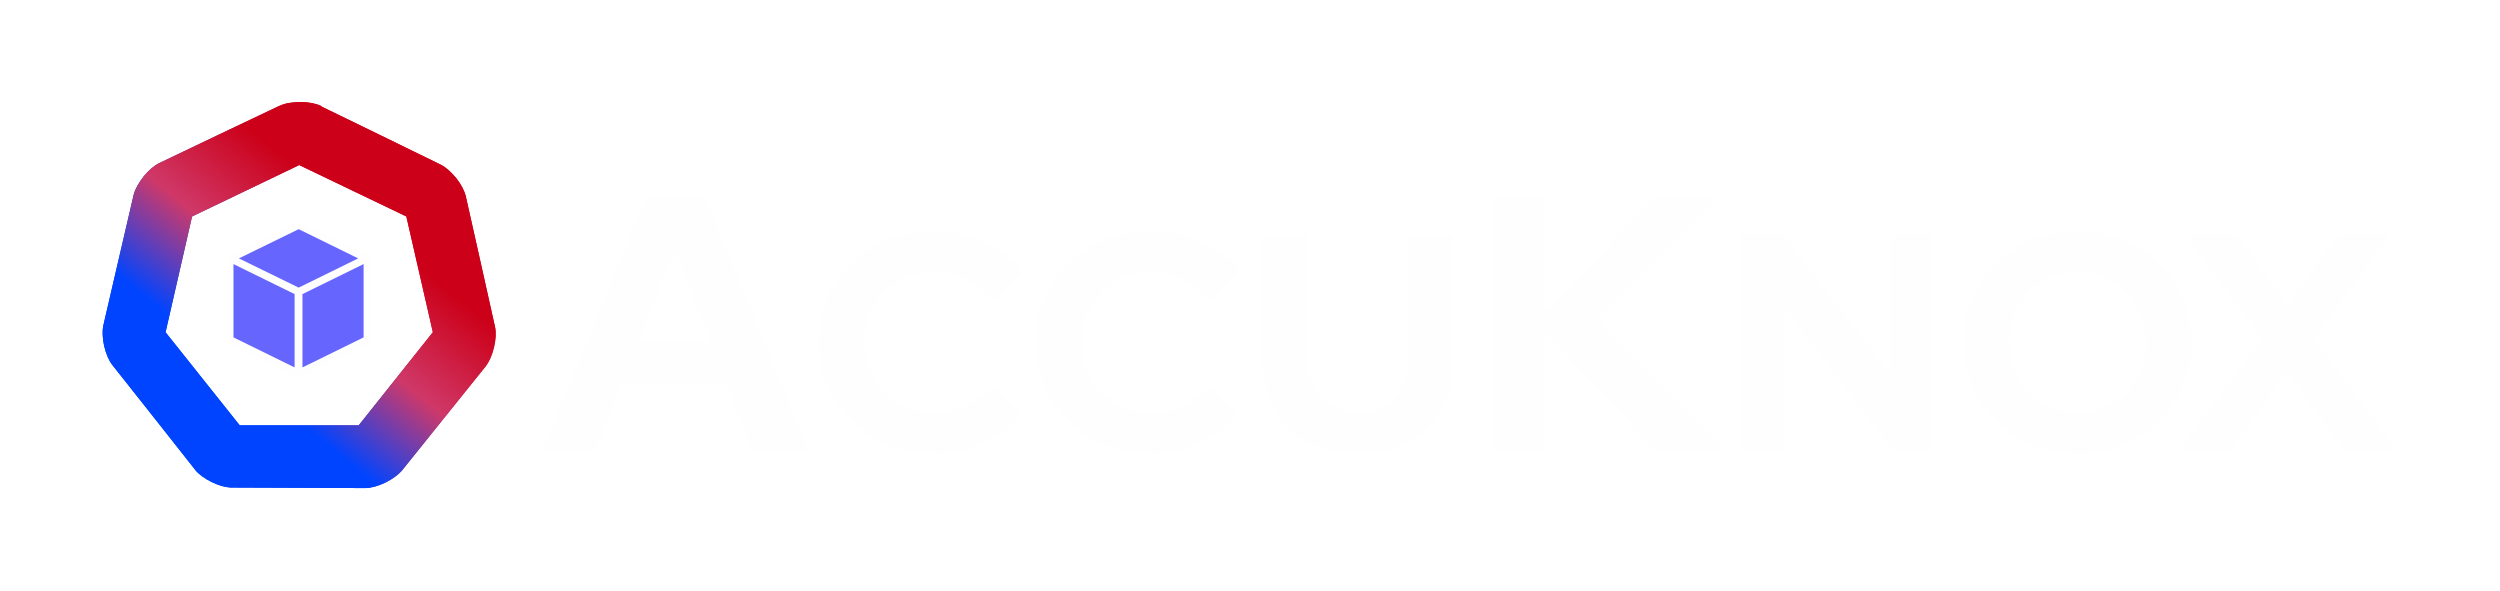
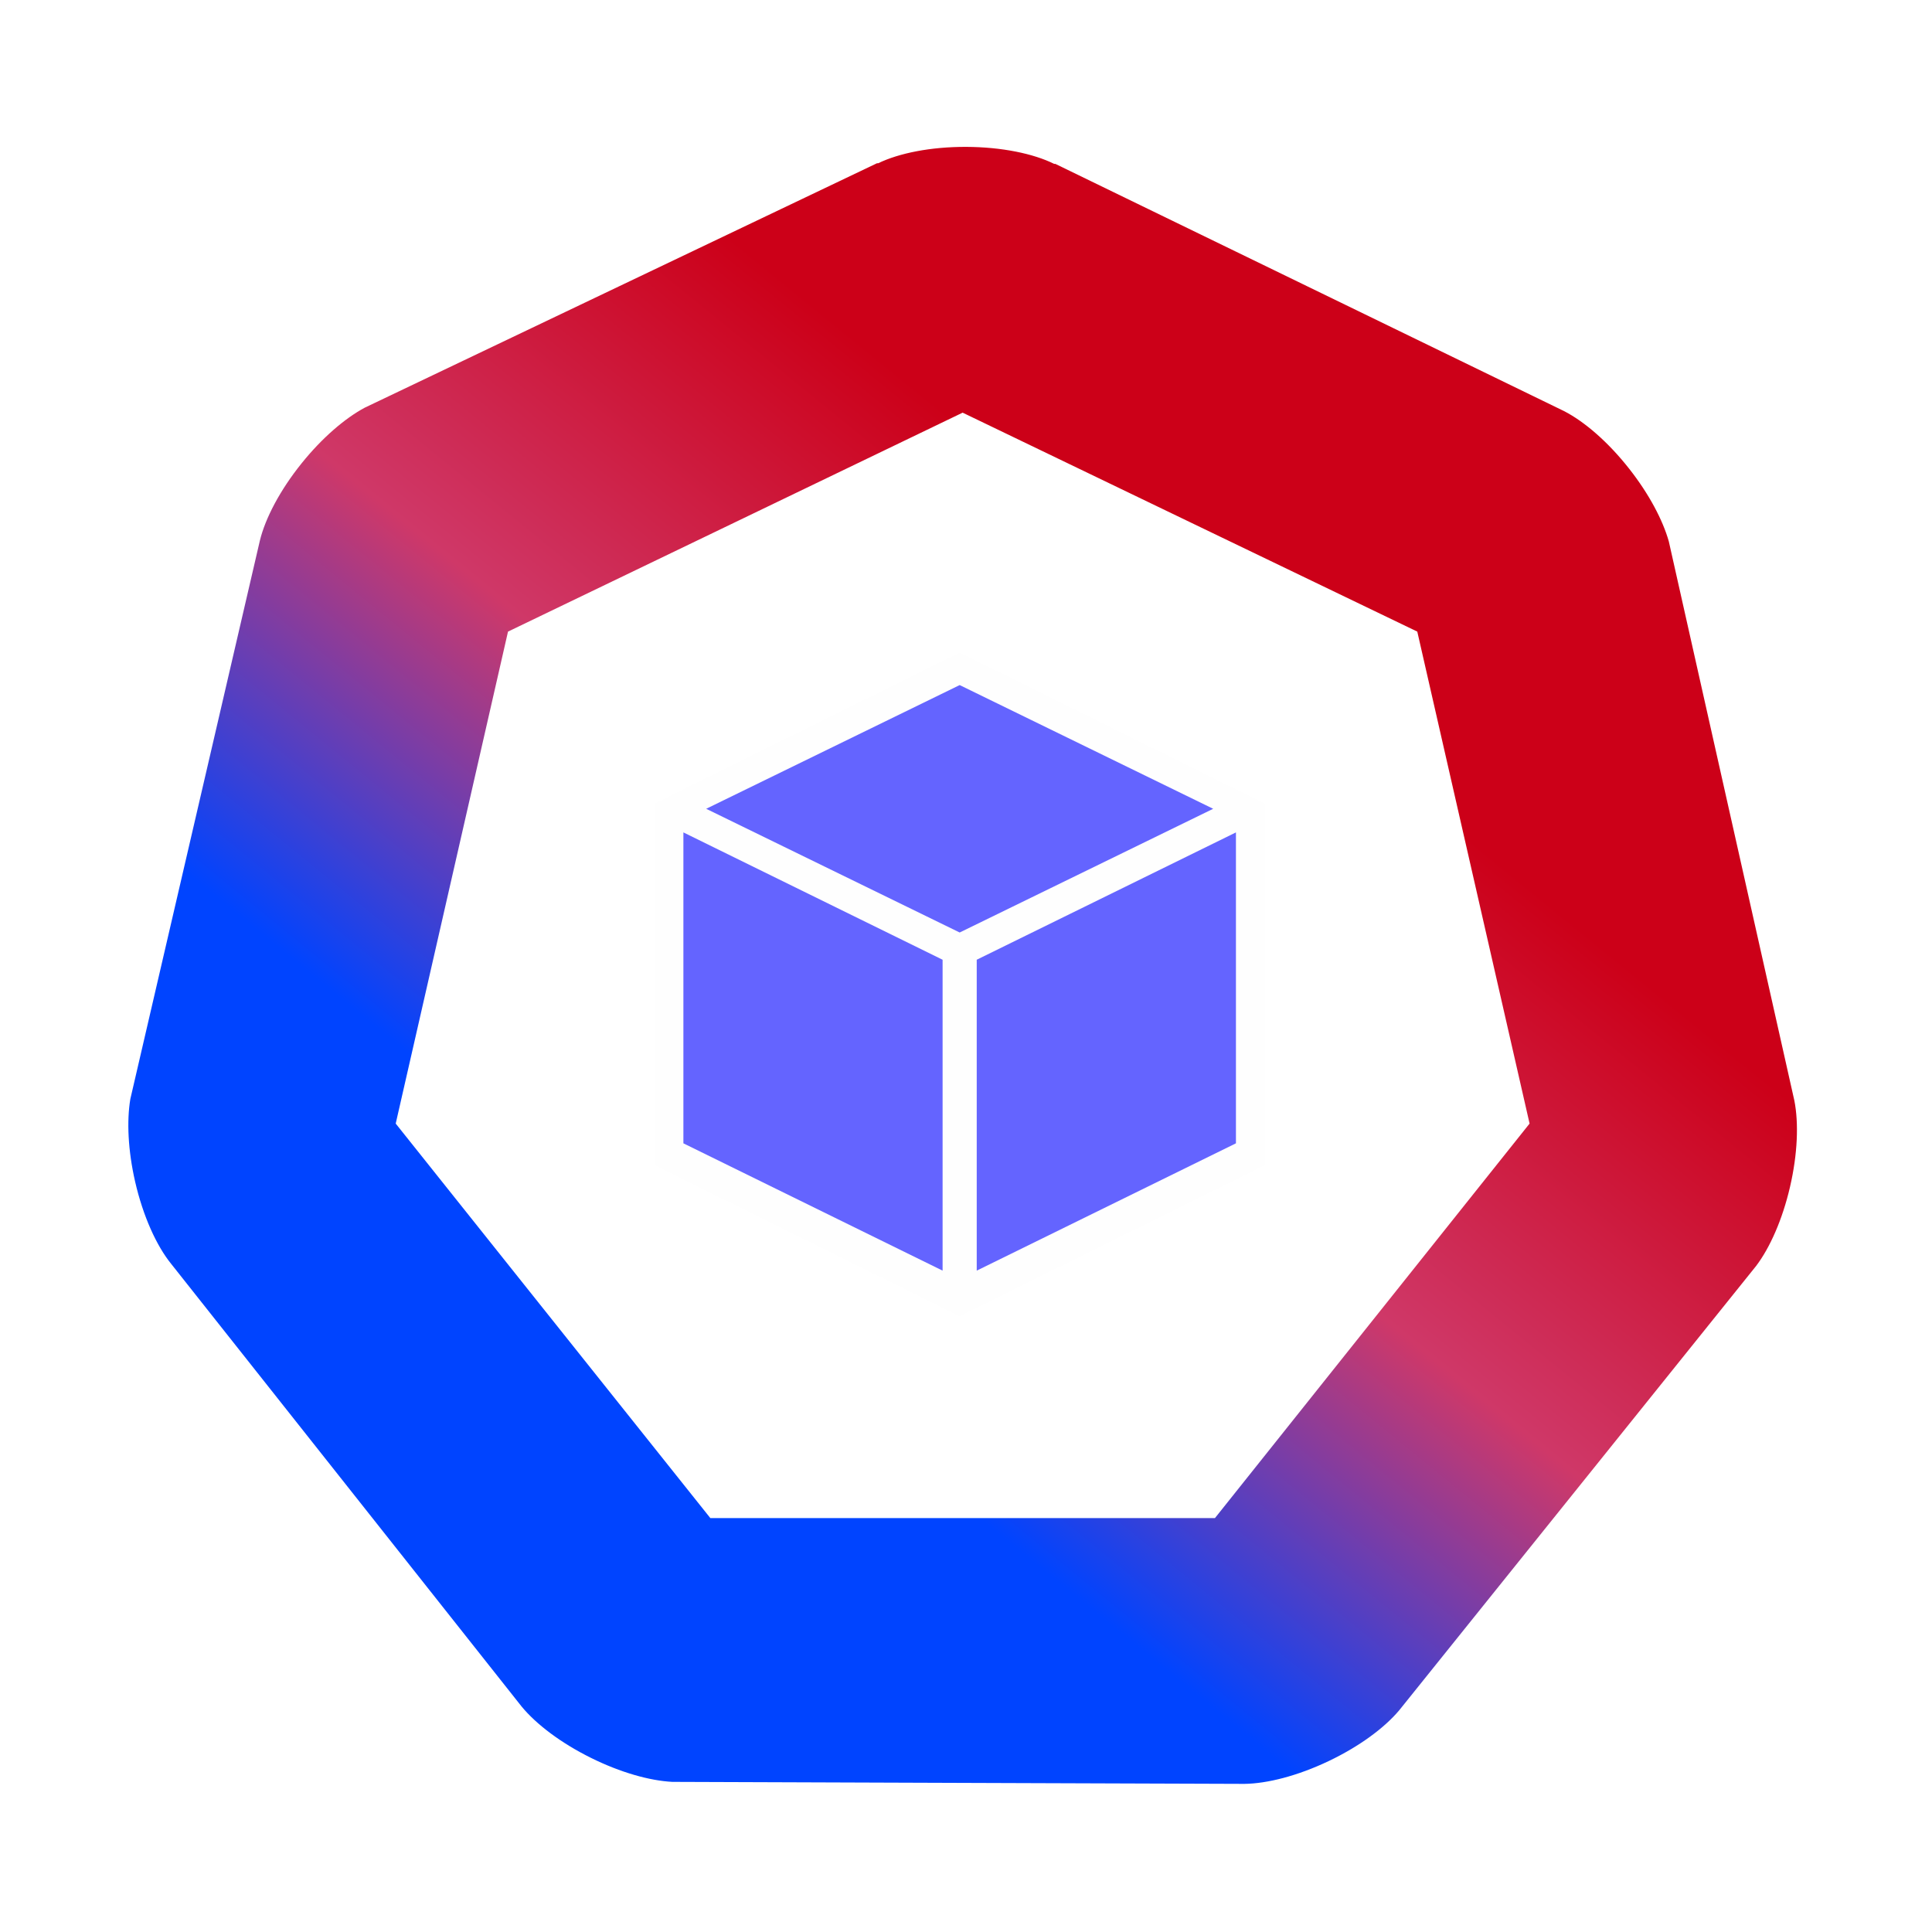
- <svg xmlns="http://www.w3.org/2000/svg" xml:space="preserve" width="9.206in" height="2.175in" style="shape-rendering:geometricPrecision; text-rendering:geometricPrecision; image-rendering:optimizeQuality; fill-rule:evenodd; clip-rule:evenodd" viewBox="0 0 9.241 2.183">
+ <svg xmlns="http://www.w3.org/2000/svg" width="161" height="161" viewBox="0 0 161 161" fill="none">
+   <mask id="mask0_5506_80519" style="mask-type:alpha" maskUnits="userSpaceOnUse" x="0" y="0" width="161" height="161">
+     <rect x="0.219" y="0.448" width="160" height="160" fill="#D9D9D9" />
+   </mask>
+   <g mask="url(#mask0_5506_80519)">
+     <path fill-rule="evenodd" clip-rule="evenodd" d="M87.944 13.656L108.964 23.87L130.338 34.258C132.036 35.131 134.01 36.828 135.771 39.069C137.419 41.165 138.562 43.33 139.068 45.12L144.326 68.537L149.532 91.726C149.898 93.59 149.804 96.163 149.169 98.903C148.535 101.639 147.49 103.984 146.343 105.497L131.452 124.036L116.592 142.535C115.364 143.992 113.282 145.537 110.722 146.757C108.138 147.987 105.604 148.634 103.692 148.656L80.034 148.574L56.025 148.489C54.143 148.391 51.713 147.712 49.245 146.488C46.727 145.241 44.682 143.682 43.473 142.216L28.793 123.672L14.252 105.307C13.039 103.804 11.92 101.347 11.259 98.465C10.664 95.863 10.555 93.415 10.862 91.581L16.313 68.084L21.655 45.056C22.108 43.19 23.331 40.847 25.148 38.592C26.853 36.478 28.744 34.858 30.396 33.973L51.991 23.668L73.084 13.603L73.181 13.604C74.92 12.762 77.563 12.23 80.519 12.24C83.477 12.252 86.114 12.801 87.847 13.656L87.944 13.656ZM80.22 34.388L99.163 43.512L118.107 52.634L122.786 73.133L127.465 93.632L114.355 110.07L101.246 126.507H80.22H59.195L46.085 110.07L32.976 93.632L37.655 73.133L42.334 52.634L61.277 43.512L80.22 34.388Z" fill="url(#paint0_linear_5506_80519)" />
+     <path fill-rule="evenodd" clip-rule="evenodd" d="M54.532 97.09H54.531V66.977V66.976H54.532L79.971 54.382V54.382H79.972H79.973V54.382L105.412 66.976H105.413V66.977V97.09H105.412L79.973 109.683H79.972H79.971L54.532 97.09Z" fill="#FEFEFE" />
+     <path fill-rule="evenodd" clip-rule="evenodd" d="M101.099 67.399L79.974 77.708V77.709H79.973H79.972V77.708L58.848 67.399L79.972 57.09V57.088H79.973H79.974V57.09L101.099 67.399Z" fill="#6464FF" />
+     <path fill-rule="evenodd" clip-rule="evenodd" d="M56.949 69.367L78.55 79.978V105.886L56.949 95.277V69.367Z" fill="#6464FF" />
+     <path fill-rule="evenodd" clip-rule="evenodd" d="M102.995 69.367L81.394 79.978V105.886L102.995 95.277V69.367Z" fill="#6464FF" />
+   </g>
  <defs>
-     <style type="text/css">
-    
-     .fil0 {fill:none}
-     .fil4 {fill:#FEFEFE}
-     .fil1 {fill:#FEFEFE}
-     .fil5 {fill:#6666FF}
-     .fil2 {fill:url(#id0)}
-     .fil3 {fill:url(#id1)}
-    
-   </style>
-     <linearGradient id="id0" gradientUnits="userSpaceOnUse" x1="0.812" y1="1.304" x2="1.4" y2="0.879">
-       <stop offset="0" style="stop-color:#0044FF" />
-       <stop offset="1" style="stop-color:#E10019" />
-     </linearGradient>
-     <linearGradient id="id1" gradientUnits="userSpaceOnUse" x1="0.876" y1="1.374" x2="1.336" y2="0.809">
-       <stop offset="0" style="stop-color:#0044FF" />
-       <stop offset="0.49" style="stop-color:#CF3868" />
-       <stop offset="1" style="stop-color:#CC0018" />
+     <linearGradient id="paint0_linear_5506_80519" x1="58.211" y1="107.495" x2="102.242" y2="53.391" gradientUnits="userSpaceOnUse">
+       <stop stop-color="#0044FF" />
+       <stop offset="0.49" stop-color="#CF3868" />
+       <stop offset="1" stop-color="#CC0018" />
    </linearGradient>
  </defs>
-   <g id="Layer_x0020_1">
-     <polygon class="fil0" points="-0,0 9.241,0 9.241,2.183 -0,2.183 " />
-     <g id="_495589616">
-       <path id="_492426176" class="fil1" d="M2.004 1.664l0.383 -0.932 0.222 0 0.379 0.932 -0.209 0 -0.095 -0.245 -0.385 0 -0.096 0.245 -0.201 0zm0.357 -0.399l0.266 0 -0.133 -0.344 -0.133 0.344zm1.089 0.411c-0.059,0 -0.115,-0.01 -0.167,-0.031 -0.052,-0.021 -0.097,-0.051 -0.136,-0.088 -0.038,-0.037 -0.068,-0.081 -0.09,-0.13 -0.021,-0.05 -0.032,-0.104 -0.032,-0.162 0,-0.059 0.011,-0.113 0.032,-0.162 0.022,-0.05 0.053,-0.094 0.091,-0.131 0.039,-0.037 0.084,-0.066 0.135,-0.087 0.052,-0.021 0.107,-0.032 0.167,-0.032 0.044,0 0.087,0.006 0.128,0.018 0.041,0.012 0.079,0.029 0.114,0.051 0.036,0.022 0.066,0.049 0.091,0.08l-0.112 0.111c-0.029,-0.036 -0.062,-0.063 -0.1,-0.081 -0.037,-0.018 -0.078,-0.027 -0.121,-0.027 -0.036,0 -0.069,0.007 -0.1,0.021 -0.031,0.013 -0.058,0.031 -0.081,0.055 -0.023,0.023 -0.041,0.05 -0.054,0.082 -0.013,0.031 -0.019,0.065 -0.019,0.103 0,0.037 0.006,0.071 0.019,0.103 0.013,0.031 0.031,0.059 0.055,0.082 0.024,0.023 0.051,0.041 0.082,0.054 0.032,0.013 0.067,0.019 0.104,0.019 0.042,0 0.081,-0.009 0.118,-0.026 0.037,-0.017 0.069,-0.043 0.097,-0.075l0.108 0.107c-0.025,0.03 -0.055,0.057 -0.09,0.079 -0.035,0.022 -0.073,0.039 -0.114,0.051 -0.04,0.011 -0.082,0.017 -0.124,0.017zm0.802 0c-0.059,0 -0.115,-0.01 -0.167,-0.031 -0.052,-0.021 -0.097,-0.051 -0.136,-0.088 -0.038,-0.037 -0.068,-0.081 -0.09,-0.13 -0.021,-0.05 -0.032,-0.104 -0.032,-0.162 0,-0.059 0.011,-0.113 0.032,-0.162 0.022,-0.05 0.052,-0.094 0.091,-0.131 0.039,-0.037 0.084,-0.066 0.135,-0.087 0.052,-0.021 0.107,-0.032 0.167,-0.032 0.044,0 0.087,0.006 0.128,0.018 0.041,0.012 0.079,0.029 0.114,0.051 0.036,0.022 0.066,0.049 0.091,0.08l-0.112 0.111c-0.029,-0.036 -0.062,-0.063 -0.1,-0.081 -0.037,-0.018 -0.078,-0.027 -0.121,-0.027 -0.036,0 -0.069,0.007 -0.1,0.021 -0.031,0.013 -0.058,0.031 -0.081,0.055 -0.023,0.023 -0.041,0.05 -0.054,0.082 -0.013,0.031 -0.019,0.065 -0.019,0.103 0,0.037 0.006,0.071 0.019,0.103 0.013,0.031 0.031,0.059 0.055,0.082 0.024,0.023 0.051,0.041 0.082,0.054 0.032,0.013 0.067,0.019 0.104,0.019 0.042,0 0.081,-0.009 0.118,-0.026 0.037,-0.017 0.069,-0.043 0.097,-0.075l0.108 0.107c-0.025,0.03 -0.055,0.057 -0.09,0.079 -0.035,0.022 -0.073,0.039 -0.114,0.051 -0.04,0.011 -0.082,0.017 -0.124,0.017zm0.767 0c-0.072,0 -0.135,-0.014 -0.188,-0.043 -0.053,-0.029 -0.093,-0.07 -0.122,-0.123 -0.029,-0.054 -0.043,-0.117 -0.043,-0.189l0 -0.454 0.165 0 0 0.454c0,0.041 0.008,0.077 0.023,0.108 0.016,0.03 0.038,0.054 0.066,0.071 0.029,0.016 0.062,0.024 0.1,0.024 0.038,0 0.071,-0.008 0.099,-0.024 0.028,-0.017 0.05,-0.04 0.065,-0.071 0.016,-0.031 0.024,-0.067 0.024,-0.108l0 -0.454 0.164 0 0 0.454c0,0.072 -0.014,0.134 -0.043,0.188 -0.029,0.053 -0.07,0.095 -0.123,0.124 -0.052,0.029 -0.115,0.043 -0.187,0.043z" />
-       <path id="_492426200" class="fil1" d="M5.517 1.664l0 -0.932 0.193 0 0 0.417 0.407 -0.417 0.236 0 -0.453 0.443 0.474 0.489 -0.258 0 -0.406 -0.433 0 0.433 -0.193 0zm0.916 0l0 -0.799 0.157 0 0.397 0.516 0 -0.516 0.155 0 0 0.799 -0.146 0 -0.407 -0.534 0 0.534 -0.156 0zm1.246 0.013c-0.059,0 -0.115,-0.01 -0.165,-0.031 -0.051,-0.021 -0.096,-0.051 -0.135,-0.088 -0.038,-0.038 -0.068,-0.082 -0.09,-0.131 -0.021,-0.05 -0.032,-0.104 -0.032,-0.162 0,-0.058 0.011,-0.111 0.032,-0.161 0.022,-0.05 0.052,-0.094 0.09,-0.131 0.039,-0.038 0.084,-0.067 0.135,-0.088 0.051,-0.021 0.106,-0.032 0.165,-0.032 0.059,0 0.115,0.011 0.165,0.032 0.052,0.021 0.097,0.05 0.135,0.088 0.039,0.037 0.069,0.081 0.09,0.131 0.021,0.049 0.032,0.103 0.032,0.161 0,0.058 -0.011,0.112 -0.032,0.162 -0.021,0.049 -0.051,0.093 -0.09,0.131 -0.038,0.037 -0.083,0.067 -0.135,0.088 -0.051,0.021 -0.106,0.031 -0.165,0.031zm0 -0.152c0.037,0 0.07,-0.006 0.1,-0.019 0.03,-0.014 0.057,-0.032 0.08,-0.055 0.023,-0.024 0.041,-0.051 0.054,-0.083 0.013,-0.032 0.019,-0.066 0.019,-0.103 0,-0.037 -0.006,-0.072 -0.019,-0.103 -0.013,-0.032 -0.031,-0.059 -0.054,-0.082 -0.023,-0.024 -0.049,-0.042 -0.08,-0.055 -0.03,-0.014 -0.064,-0.021 -0.1,-0.021 -0.036,0 -0.069,0.007 -0.099,0.021 -0.03,0.013 -0.057,0.031 -0.08,0.055 -0.023,0.023 -0.041,0.05 -0.054,0.082 -0.013,0.031 -0.019,0.065 -0.019,0.102 0,0.037 0.006,0.072 0.019,0.104 0.013,0.032 0.031,0.06 0.054,0.083 0.023,0.023 0.049,0.041 0.08,0.055 0.03,0.013 0.064,0.019 0.099,0.019zm0.376 0.139l0.305 -0.413 -0.289 -0.386 0.197 0 0.189 0.262 0.188 -0.262 0.191 0 -0.284 0.386 0.308 0.413 -0.197 0 -0.209 -0.29 -0.209 0.29 -0.191 0z" />
-       <path id="_492425960" class="fil2" d="M1.187 0.393l0.22 0.107 0.223 0.109c0.018,0.009 0.038,0.027 0.057,0.05 0.017,0.022 0.029,0.045 0.034,0.063l0.055 0.245 0.054 0.242c0.004,0.019 0.003,0.046 -0.004,0.075 -0.007,0.029 -0.018,0.053 -0.03,0.069l-0.156 0.194 -0.155 0.193c-0.013,0.015 -0.035,0.031 -0.061,0.044 -0.027,0.013 -0.054,0.02 -0.074,0.02l-0.247 -0.001 -0.251 -0.001c-0.02,-0.001 -0.045,-0.008 -0.071,-0.021 -0.026,-0.013 -0.048,-0.029 -0.06,-0.045l-0.153 -0.194 -0.152 -0.192 -1.18555e-005 -4.34703e-005c-0.013,-0.016 -0.024,-0.041 -0.031,-0.071 -0.006,-0.027 -0.007,-0.053 -0.004,-0.072l0.057 -0.246 0.056 -0.241c0.005,-0.02 0.018,-0.044 0.037,-0.068 0.018,-0.022 0.038,-0.039 0.055,-0.048l0.226 -0.108 0.221 -0.105 0.001 7.90368e-006c0.018,-0.009 0.046,-0.014 0.077,-0.014 0.031,0 0.058,0.006 0.077,0.015l0.001 3.95184e-006zm-0.081 0.217l0.198 0.095 0.198 0.095 0.049 0.214 0.049 0.214 -0.137 0.172 -0.137 0.172 -0.22 0 -0.22 0 -0.137 -0.172 -0.137 -0.172 0.049 -0.214 0.049 -0.214 0.198 -0.095 0.198 -0.095z" />
-       <path id="_492425384" class="fil3" d="M1.187 0.393l0.22 0.107 0.223 0.109c0.018,0.009 0.038,0.027 0.057,0.05 0.017,0.022 0.029,0.045 0.034,0.063l0.055 0.245 0.054 0.242c0.004,0.019 0.003,0.046 -0.004,0.075 -0.007,0.029 -0.018,0.053 -0.03,0.069l-0.156 0.194 -0.155 0.193c-0.013,0.015 -0.035,0.031 -0.061,0.044 -0.027,0.013 -0.054,0.02 -0.074,0.02l-0.247 -0.001 -0.251 -0.001c-0.02,-0.001 -0.045,-0.008 -0.071,-0.021 -0.026,-0.013 -0.048,-0.029 -0.06,-0.045l-0.153 -0.194 -0.152 -0.192 -1.18555e-005 -4.34703e-005c-0.013,-0.016 -0.024,-0.041 -0.031,-0.071 -0.006,-0.027 -0.007,-0.053 -0.004,-0.072l0.057 -0.246 0.056 -0.241c0.005,-0.02 0.018,-0.044 0.037,-0.068 0.018,-0.022 0.038,-0.039 0.055,-0.048l0.226 -0.108 0.221 -0.105 0.001 7.90368e-006c0.018,-0.009 0.046,-0.014 0.077,-0.014 0.031,0 0.058,0.006 0.077,0.015l0.001 3.95184e-006zm-0.081 0.217l0.198 0.095 0.198 0.095 0.049 0.214 0.049 0.214 -0.137 0.172 -0.137 0.172 -0.22 0 -0.22 0 -0.137 -0.172 -0.137 -0.172 0.049 -0.214 0.049 -0.214 0.198 -0.095 0.198 -0.095z" />
-       <polygon id="_492425888" class="fil4" points="0.838,1.266 0.838,1.266 0.838,1.266 0.838,0.951 0.838,0.951 0.838,0.951 1.104,0.819 1.104,0.819 1.104,0.819 1.104,0.819 1.104,0.819 1.37,0.951 1.37,0.951 1.37,0.951 1.37,1.266 1.37,1.266 1.37,1.266 1.104,1.397 1.104,1.397 1.104,1.397 1.104,1.397 1.104,1.397 " />
-       <polygon id="_495590456" class="fil5" points="1.324,0.955 1.104,1.063 1.104,1.063 1.104,1.063 1.104,1.063 1.104,1.063 0.883,0.955 1.104,0.847 1.104,0.847 1.104,0.847 1.104,0.847 1.104,0.847 " />
-       <polygon id="_495590552" class="fil5" points="0.863,0.976 1.089,1.087 1.089,1.358 0.863,1.247 " />
-       <polygon id="_495589904" class="fil5" points="1.344,0.976 1.118,1.087 1.118,1.358 1.344,1.247 " />
-     </g>
-   </g>
</svg>
